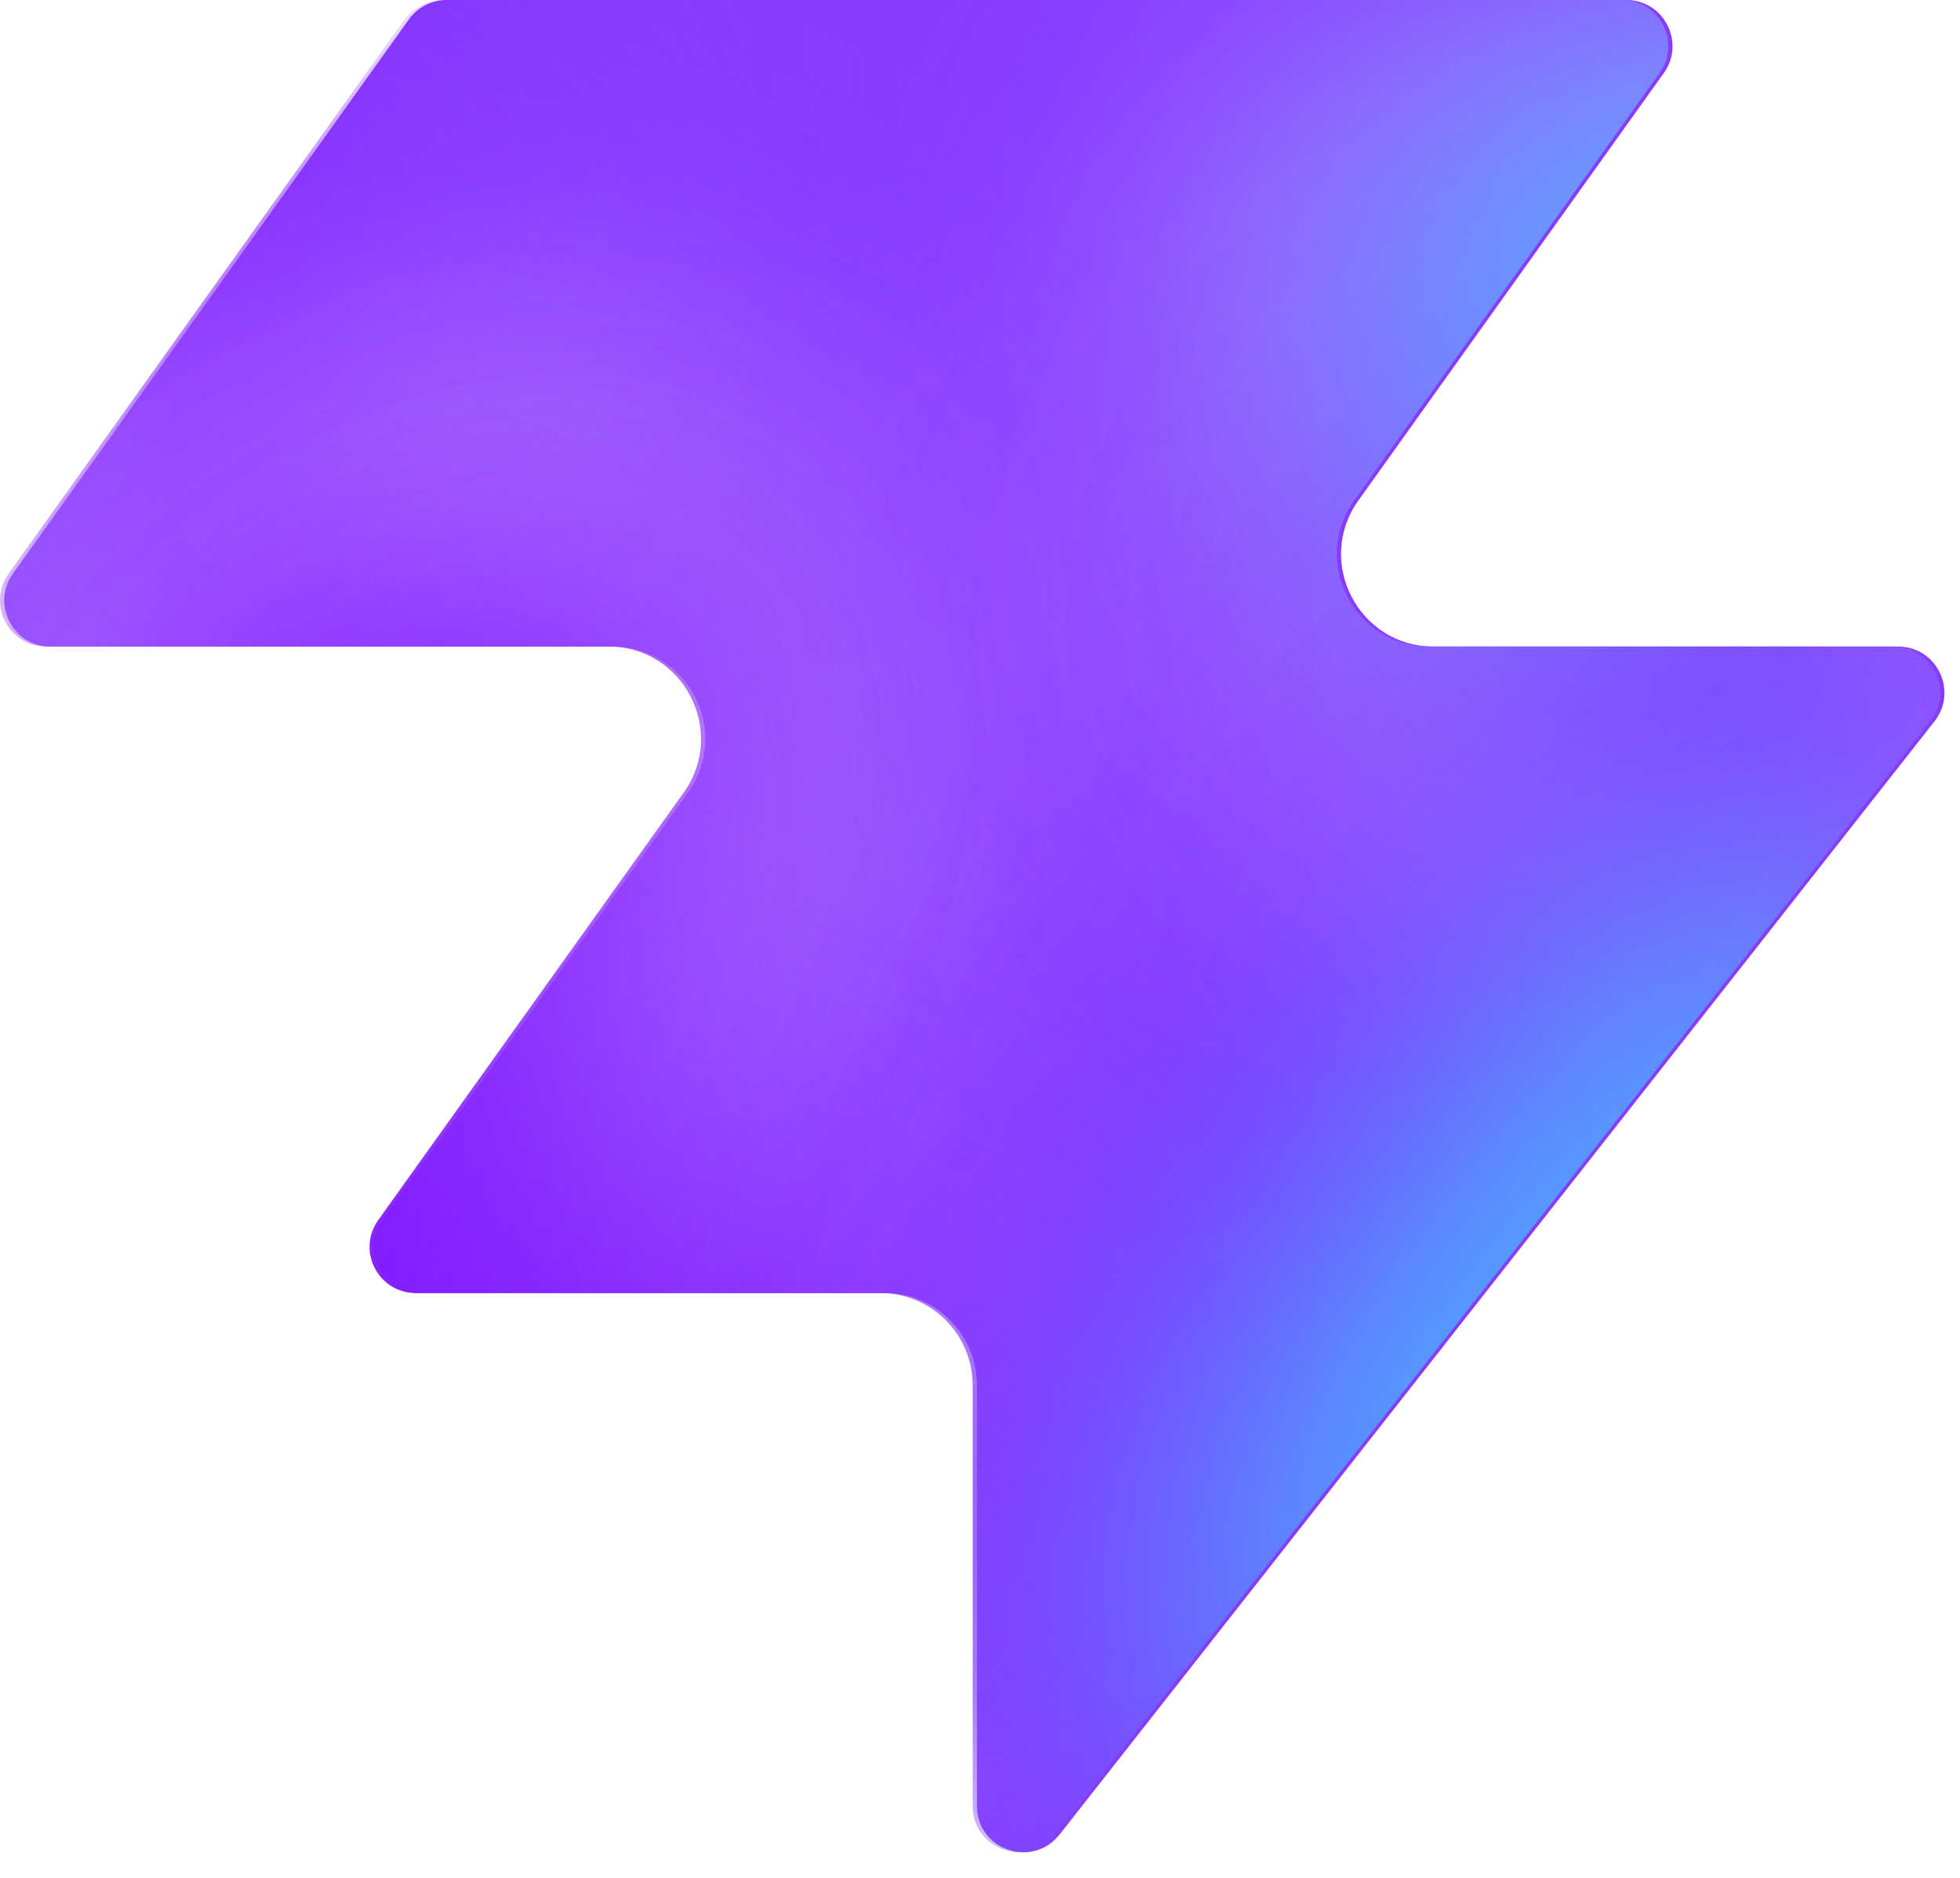
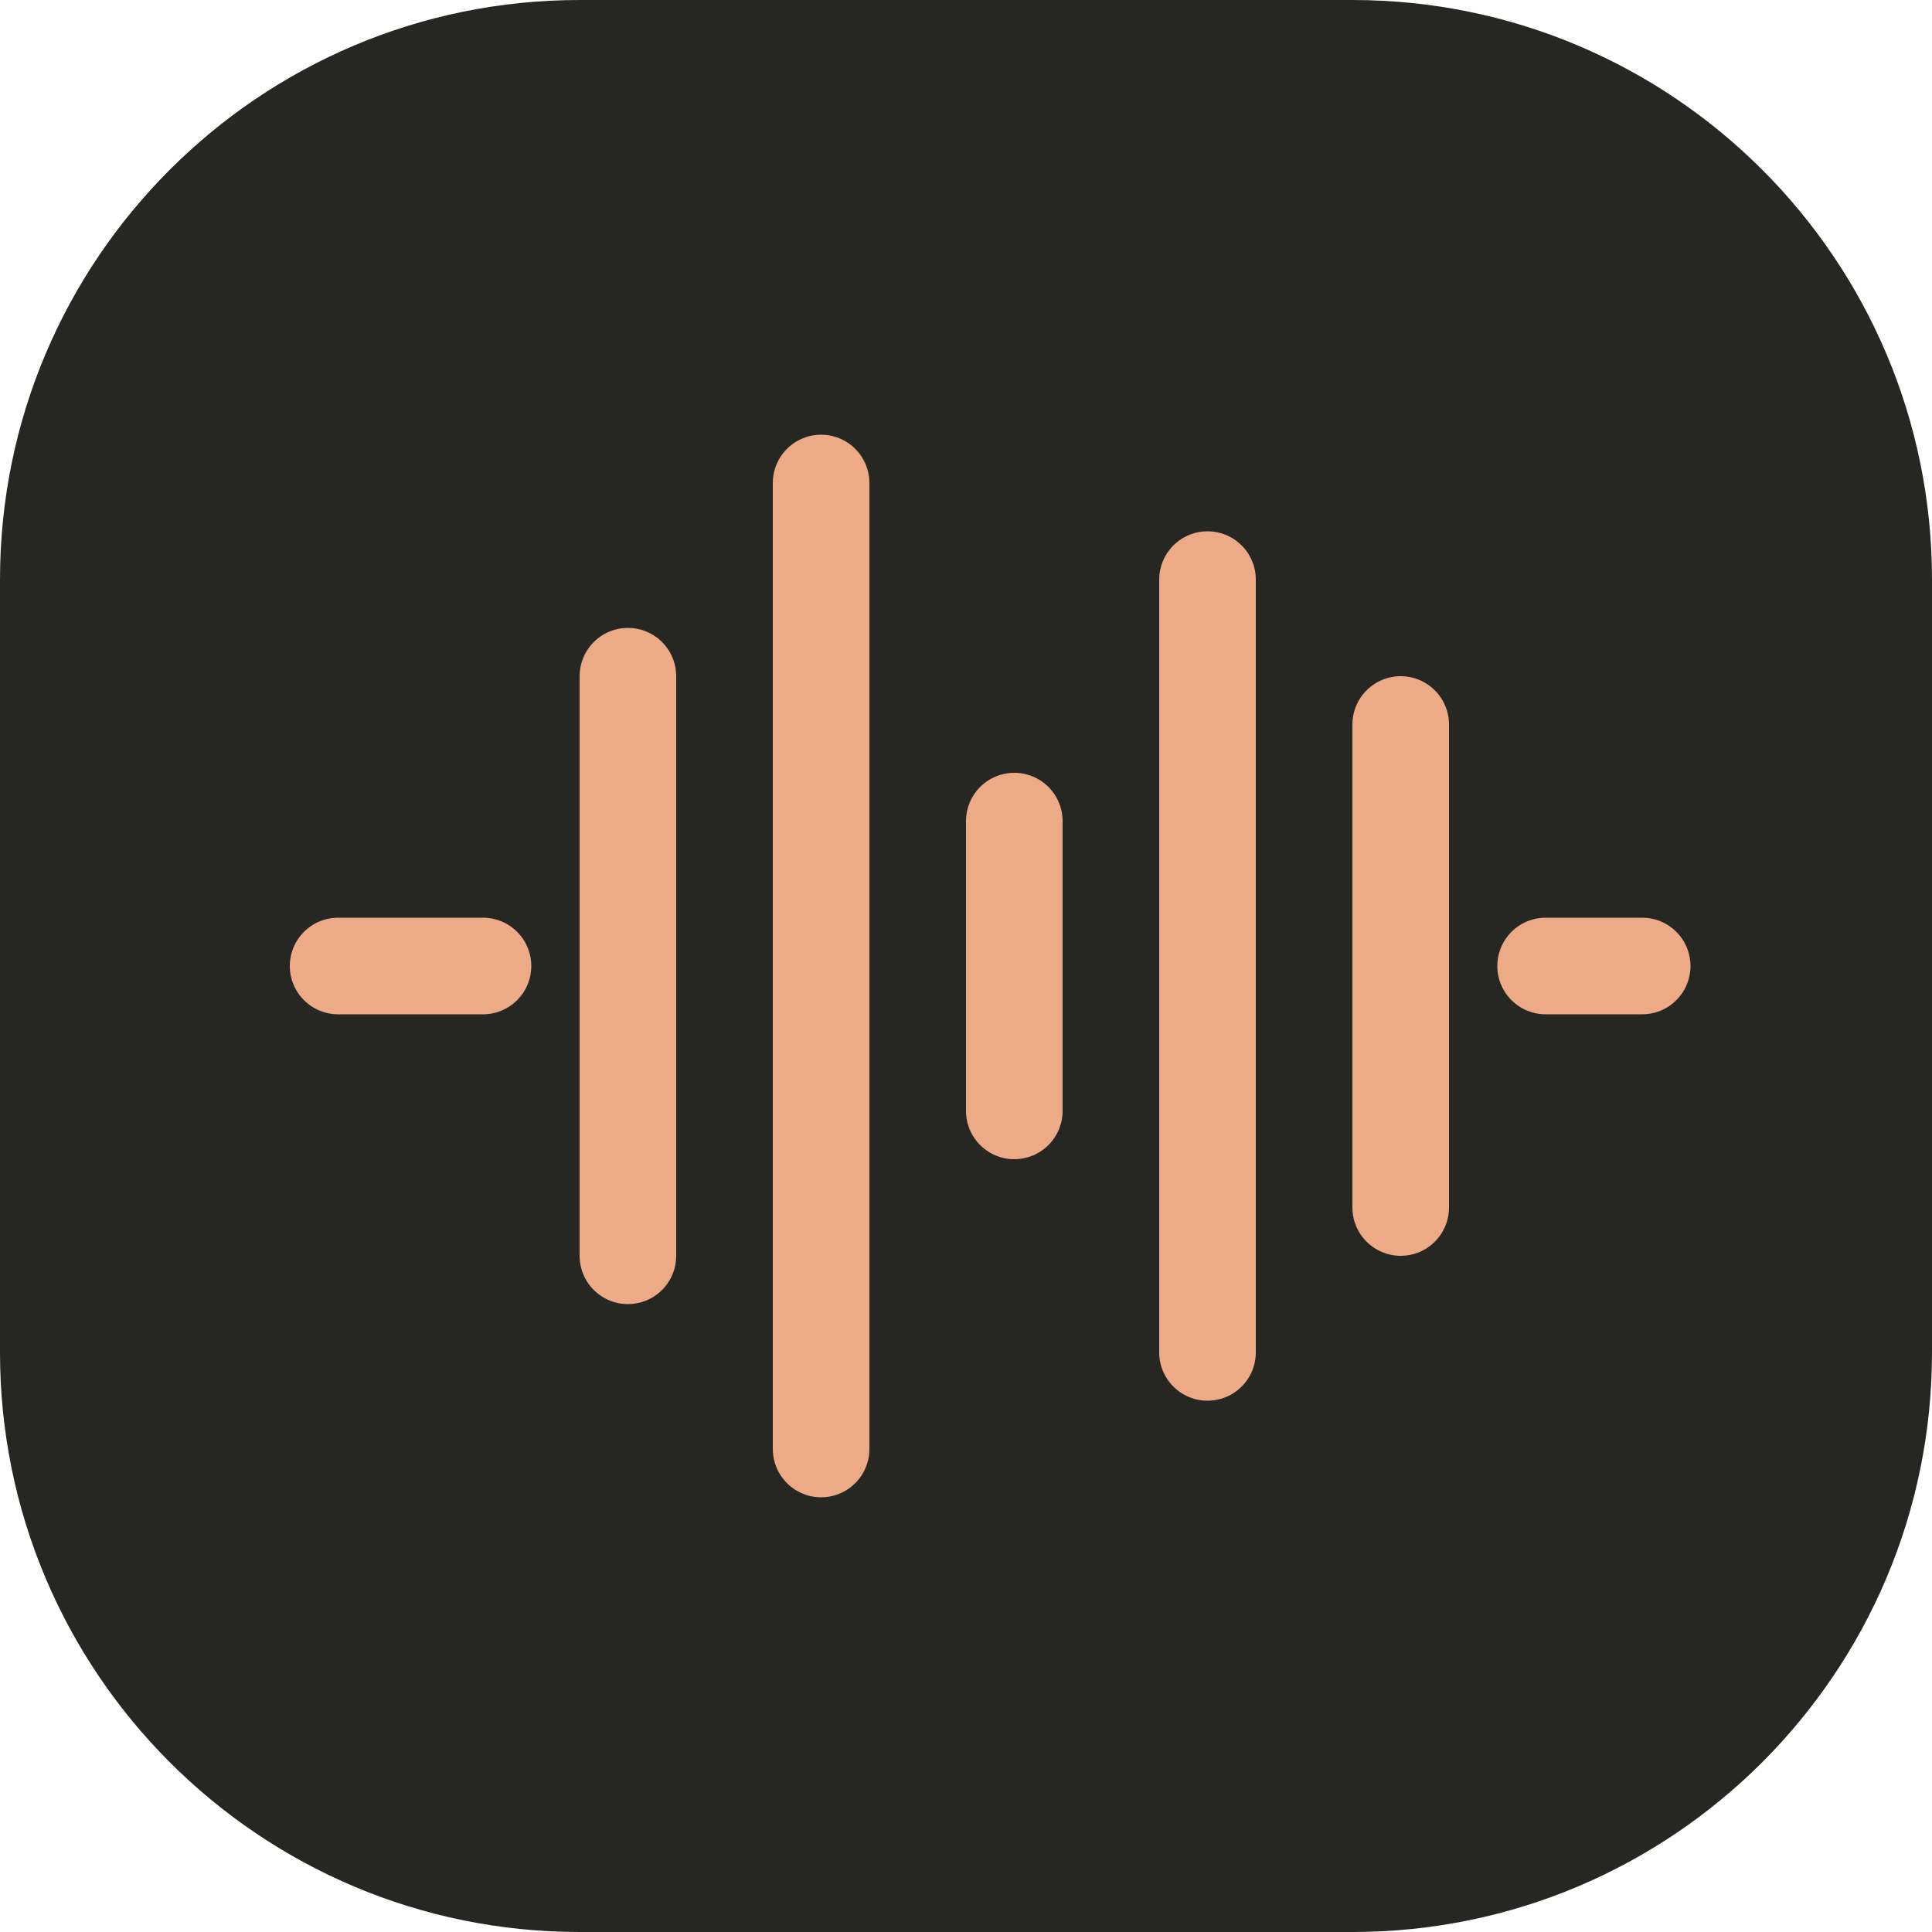
- <svg xmlns="http://www.w3.org/2000/svg" width="48" height="46" fill="none" viewBox="0 0 48 46">
-   <path fill="#863bff" d="M25.946 44.938c-.664.845-2.021.375-2.021-.698V33.937a2.26 2.26 0 0 0-2.262-2.262H10.287c-.92 0-1.456-1.04-.92-1.788l7.48-10.471c1.07-1.497 0-3.578-1.842-3.578H1.237c-.92 0-1.456-1.04-.92-1.788L10.013.474c.214-.297.556-.474.92-.474h28.894c.92 0 1.456 1.04.92 1.788l-7.48 10.471c-1.07 1.498 0 3.579 1.842 3.579h11.377c.943 0 1.473 1.088.89 1.83L25.947 44.94z" style="fill:#863bff;fill:color(display-p3 .525 .23 1);fill-opacity:1" />
-   <mask id="a" width="48" height="46" x="0" y="0" maskUnits="userSpaceOnUse" style="mask-type:alpha">
-     <path fill="#000" d="M25.842 44.938c-.664.844-2.021.375-2.021-.698V33.937a2.26 2.26 0 0 0-2.262-2.262H10.183c-.92 0-1.456-1.04-.92-1.788l7.48-10.471c1.07-1.498 0-3.579-1.842-3.579H1.133c-.92 0-1.456-1.04-.92-1.787L9.91.473c.214-.297.556-.474.92-.474h28.894c.92 0 1.456 1.04.92 1.788l-7.48 10.471c-1.07 1.498 0 3.578 1.842 3.578h11.377c.943 0 1.473 1.088.89 1.832L25.843 44.94z" style="fill:#000;fill-opacity:1" />
-   </mask>
-   <g mask="url(#a)">
-     <g filter="url(#b)">
-       <ellipse cx="5.508" cy="14.704" fill="#ede6ff" rx="5.508" ry="14.704" style="fill:#ede6ff;fill:color(display-p3 .927 .903 1);fill-opacity:1" transform="matrix(.00324 1 1 -.00324 -4.47 31.516)" />
-     </g>
-     <g filter="url(#c)">
-       <ellipse cx="10.399" cy="29.851" fill="#ede6ff" rx="10.399" ry="29.851" style="fill:#ede6ff;fill:color(display-p3 .927 .903 1);fill-opacity:1" transform="matrix(.00324 1 1 -.00324 -39.328 7.883)" />
-     </g>
-     <g filter="url(#d)">
-       <ellipse cx="5.508" cy="30.487" fill="#7e14ff" rx="5.508" ry="30.487" style="fill:#7e14ff;fill:color(display-p3 .492 .077 1);fill-opacity:1" transform="rotate(89.814 -25.913 -14.639)scale(1 -1)" />
-     </g>
-     <g filter="url(#e)">
-       <ellipse cx="5.508" cy="30.599" fill="#7e14ff" rx="5.508" ry="30.599" style="fill:#7e14ff;fill:color(display-p3 .492 .077 1);fill-opacity:1" transform="rotate(89.814 -32.644 -3.334)scale(1 -1)" />
-     </g>
-     <g filter="url(#f)">
-       <ellipse cx="5.508" cy="30.599" fill="#7e14ff" rx="5.508" ry="30.599" style="fill:#7e14ff;fill:color(display-p3 .492 .077 1);fill-opacity:1" transform="matrix(.00324 1 1 -.00324 -34.34 30.47)" />
-     </g>
-     <g filter="url(#g)">
-       <ellipse cx="14.072" cy="22.078" fill="#ede6ff" rx="14.072" ry="22.078" style="fill:#ede6ff;fill:color(display-p3 .927 .903 1);fill-opacity:1" transform="rotate(93.35 24.506 48.493)scale(-1 1)" />
-     </g>
-     <g filter="url(#h)">
-       <ellipse cx="3.47" cy="21.501" fill="#7e14ff" rx="3.47" ry="21.501" style="fill:#7e14ff;fill:color(display-p3 .492 .077 1);fill-opacity:1" transform="rotate(89.009 28.708 47.59)scale(-1 1)" />
-     </g>
-     <g filter="url(#i)">
-       <ellipse cx="3.47" cy="21.501" fill="#7e14ff" rx="3.47" ry="21.501" style="fill:#7e14ff;fill:color(display-p3 .492 .077 1);fill-opacity:1" transform="rotate(89.009 28.708 47.59)scale(-1 1)" />
-     </g>
-     <g filter="url(#j)">
-       <ellipse cx=".387" cy="8.972" fill="#7e14ff" rx="4.407" ry="29.108" style="fill:#7e14ff;fill:color(display-p3 .492 .077 1);fill-opacity:1" transform="rotate(39.51 .387 8.972)" />
-     </g>
-     <g filter="url(#k)">
-       <ellipse cx="47.523" cy="-6.092" fill="#7e14ff" rx="4.407" ry="29.108" style="fill:#7e14ff;fill:color(display-p3 .492 .077 1);fill-opacity:1" transform="rotate(37.892 47.523 -6.092)" />
-     </g>
-     <g filter="url(#l)">
-       <ellipse cx="41.412" cy="6.333" fill="#47bfff" rx="5.971" ry="9.665" style="fill:#47bfff;fill:color(display-p3 .28 .748 1);fill-opacity:1" transform="rotate(37.892 41.412 6.333)" />
-     </g>
-     <g filter="url(#m)">
-       <ellipse cx="-1.879" cy="38.332" fill="#7e14ff" rx="4.407" ry="29.108" style="fill:#7e14ff;fill:color(display-p3 .492 .077 1);fill-opacity:1" transform="rotate(37.892 -1.88 38.332)" />
-     </g>
-     <g filter="url(#n)">
-       <ellipse cx="-1.879" cy="38.332" fill="#7e14ff" rx="4.407" ry="29.108" style="fill:#7e14ff;fill:color(display-p3 .492 .077 1);fill-opacity:1" transform="rotate(37.892 -1.88 38.332)" />
-     </g>
-     <g filter="url(#o)">
-       <ellipse cx="35.651" cy="29.907" fill="#7e14ff" rx="4.407" ry="29.108" style="fill:#7e14ff;fill:color(display-p3 .492 .077 1);fill-opacity:1" transform="rotate(37.892 35.651 29.907)" />
-     </g>
-     <g filter="url(#p)">
-       <ellipse cx="38.418" cy="32.4" fill="#47bfff" rx="5.971" ry="15.297" style="fill:#47bfff;fill:color(display-p3 .28 .748 1);fill-opacity:1" transform="rotate(37.892 38.418 32.4)" />
-     </g>
-   </g>
-   <defs>
-     <filter id="b" width="60.045" height="41.654" x="-19.77" y="16.149" color-interpolation-filters="sRGB" filterUnits="userSpaceOnUse">
-       <feFlood flood-opacity="0" result="BackgroundImageFix" />
-       <feBlend in="SourceGraphic" in2="BackgroundImageFix" result="shape" />
-       <feGaussianBlur result="effect1_foregroundBlur_2002_17158" stdDeviation="7.659" />
-     </filter>
-     <filter id="c" width="90.34" height="51.437" x="-54.613" y="-7.533" color-interpolation-filters="sRGB" filterUnits="userSpaceOnUse">
-       <feFlood flood-opacity="0" result="BackgroundImageFix" />
-       <feBlend in="SourceGraphic" in2="BackgroundImageFix" result="shape" />
-       <feGaussianBlur result="effect1_foregroundBlur_2002_17158" stdDeviation="7.659" />
-     </filter>
-     <filter id="d" width="79.355" height="29.4" x="-49.64" y="2.03" color-interpolation-filters="sRGB" filterUnits="userSpaceOnUse">
-       <feFlood flood-opacity="0" result="BackgroundImageFix" />
-       <feBlend in="SourceGraphic" in2="BackgroundImageFix" result="shape" />
-       <feGaussianBlur result="effect1_foregroundBlur_2002_17158" stdDeviation="4.596" />
-     </filter>
-     <filter id="e" width="79.579" height="29.4" x="-45.045" y="20.029" color-interpolation-filters="sRGB" filterUnits="userSpaceOnUse">
-       <feFlood flood-opacity="0" result="BackgroundImageFix" />
-       <feBlend in="SourceGraphic" in2="BackgroundImageFix" result="shape" />
-       <feGaussianBlur result="effect1_foregroundBlur_2002_17158" stdDeviation="4.596" />
-     </filter>
-     <filter id="f" width="79.579" height="29.4" x="-43.513" y="21.178" color-interpolation-filters="sRGB" filterUnits="userSpaceOnUse">
-       <feFlood flood-opacity="0" result="BackgroundImageFix" />
-       <feBlend in="SourceGraphic" in2="BackgroundImageFix" result="shape" />
-       <feGaussianBlur result="effect1_foregroundBlur_2002_17158" stdDeviation="4.596" />
-     </filter>
-     <filter id="g" width="74.749" height="58.852" x="15.756" y="-17.901" color-interpolation-filters="sRGB" filterUnits="userSpaceOnUse">
-       <feFlood flood-opacity="0" result="BackgroundImageFix" />
-       <feBlend in="SourceGraphic" in2="BackgroundImageFix" result="shape" />
-       <feGaussianBlur result="effect1_foregroundBlur_2002_17158" stdDeviation="7.659" />
-     </filter>
-     <filter id="h" width="61.377" height="25.362" x="23.548" y="2.284" color-interpolation-filters="sRGB" filterUnits="userSpaceOnUse">
-       <feFlood flood-opacity="0" result="BackgroundImageFix" />
-       <feBlend in="SourceGraphic" in2="BackgroundImageFix" result="shape" />
-       <feGaussianBlur result="effect1_foregroundBlur_2002_17158" stdDeviation="4.596" />
-     </filter>
-     <filter id="i" width="61.377" height="25.362" x="23.548" y="2.284" color-interpolation-filters="sRGB" filterUnits="userSpaceOnUse">
-       <feFlood flood-opacity="0" result="BackgroundImageFix" />
-       <feBlend in="SourceGraphic" in2="BackgroundImageFix" result="shape" />
-       <feGaussianBlur result="effect1_foregroundBlur_2002_17158" stdDeviation="4.596" />
-     </filter>
-     <filter id="j" width="56.045" height="63.649" x="-27.636" y="-22.853" color-interpolation-filters="sRGB" filterUnits="userSpaceOnUse">
-       <feFlood flood-opacity="0" result="BackgroundImageFix" />
-       <feBlend in="SourceGraphic" in2="BackgroundImageFix" result="shape" />
-       <feGaussianBlur result="effect1_foregroundBlur_2002_17158" stdDeviation="4.596" />
-     </filter>
-     <filter id="k" width="54.814" height="64.646" x="20.116" y="-38.415" color-interpolation-filters="sRGB" filterUnits="userSpaceOnUse">
-       <feFlood flood-opacity="0" result="BackgroundImageFix" />
-       <feBlend in="SourceGraphic" in2="BackgroundImageFix" result="shape" />
-       <feGaussianBlur result="effect1_foregroundBlur_2002_17158" stdDeviation="4.596" />
-     </filter>
-     <filter id="l" width="33.541" height="35.313" x="24.641" y="-11.323" color-interpolation-filters="sRGB" filterUnits="userSpaceOnUse">
-       <feFlood flood-opacity="0" result="BackgroundImageFix" />
-       <feBlend in="SourceGraphic" in2="BackgroundImageFix" result="shape" />
-       <feGaussianBlur result="effect1_foregroundBlur_2002_17158" stdDeviation="4.596" />
-     </filter>
-     <filter id="m" width="54.814" height="64.646" x="-29.286" y="6.009" color-interpolation-filters="sRGB" filterUnits="userSpaceOnUse">
-       <feFlood flood-opacity="0" result="BackgroundImageFix" />
-       <feBlend in="SourceGraphic" in2="BackgroundImageFix" result="shape" />
-       <feGaussianBlur result="effect1_foregroundBlur_2002_17158" stdDeviation="4.596" />
-     </filter>
-     <filter id="n" width="54.814" height="64.646" x="-29.286" y="6.009" color-interpolation-filters="sRGB" filterUnits="userSpaceOnUse">
-       <feFlood flood-opacity="0" result="BackgroundImageFix" />
-       <feBlend in="SourceGraphic" in2="BackgroundImageFix" result="shape" />
-       <feGaussianBlur result="effect1_foregroundBlur_2002_17158" stdDeviation="4.596" />
-     </filter>
-     <filter id="o" width="54.814" height="64.646" x="8.244" y="-2.416" color-interpolation-filters="sRGB" filterUnits="userSpaceOnUse">
-       <feFlood flood-opacity="0" result="BackgroundImageFix" />
-       <feBlend in="SourceGraphic" in2="BackgroundImageFix" result="shape" />
-       <feGaussianBlur result="effect1_foregroundBlur_2002_17158" stdDeviation="4.596" />
-     </filter>
-     <filter id="p" width="39.409" height="43.623" x="18.713" y="10.588" color-interpolation-filters="sRGB" filterUnits="userSpaceOnUse">
-       <feFlood flood-opacity="0" result="BackgroundImageFix" />
-       <feBlend in="SourceGraphic" in2="BackgroundImageFix" result="shape" />
-       <feGaussianBlur result="effect1_foregroundBlur_2002_17158" stdDeviation="4.596" />
-     </filter>
-   </defs>
+ <svg xmlns="http://www.w3.org/2000/svg" viewBox="0 0 40 40">
+   <rect width="40" height="40" rx="12" fill="#262723" />
+   <path d="M7 20h3m3-6v12m4-16v20m4-13v6m4-11v16m4-13v10m3-5h2" stroke="#ecaa87" stroke-width="2" stroke-linecap="round" />
</svg>
